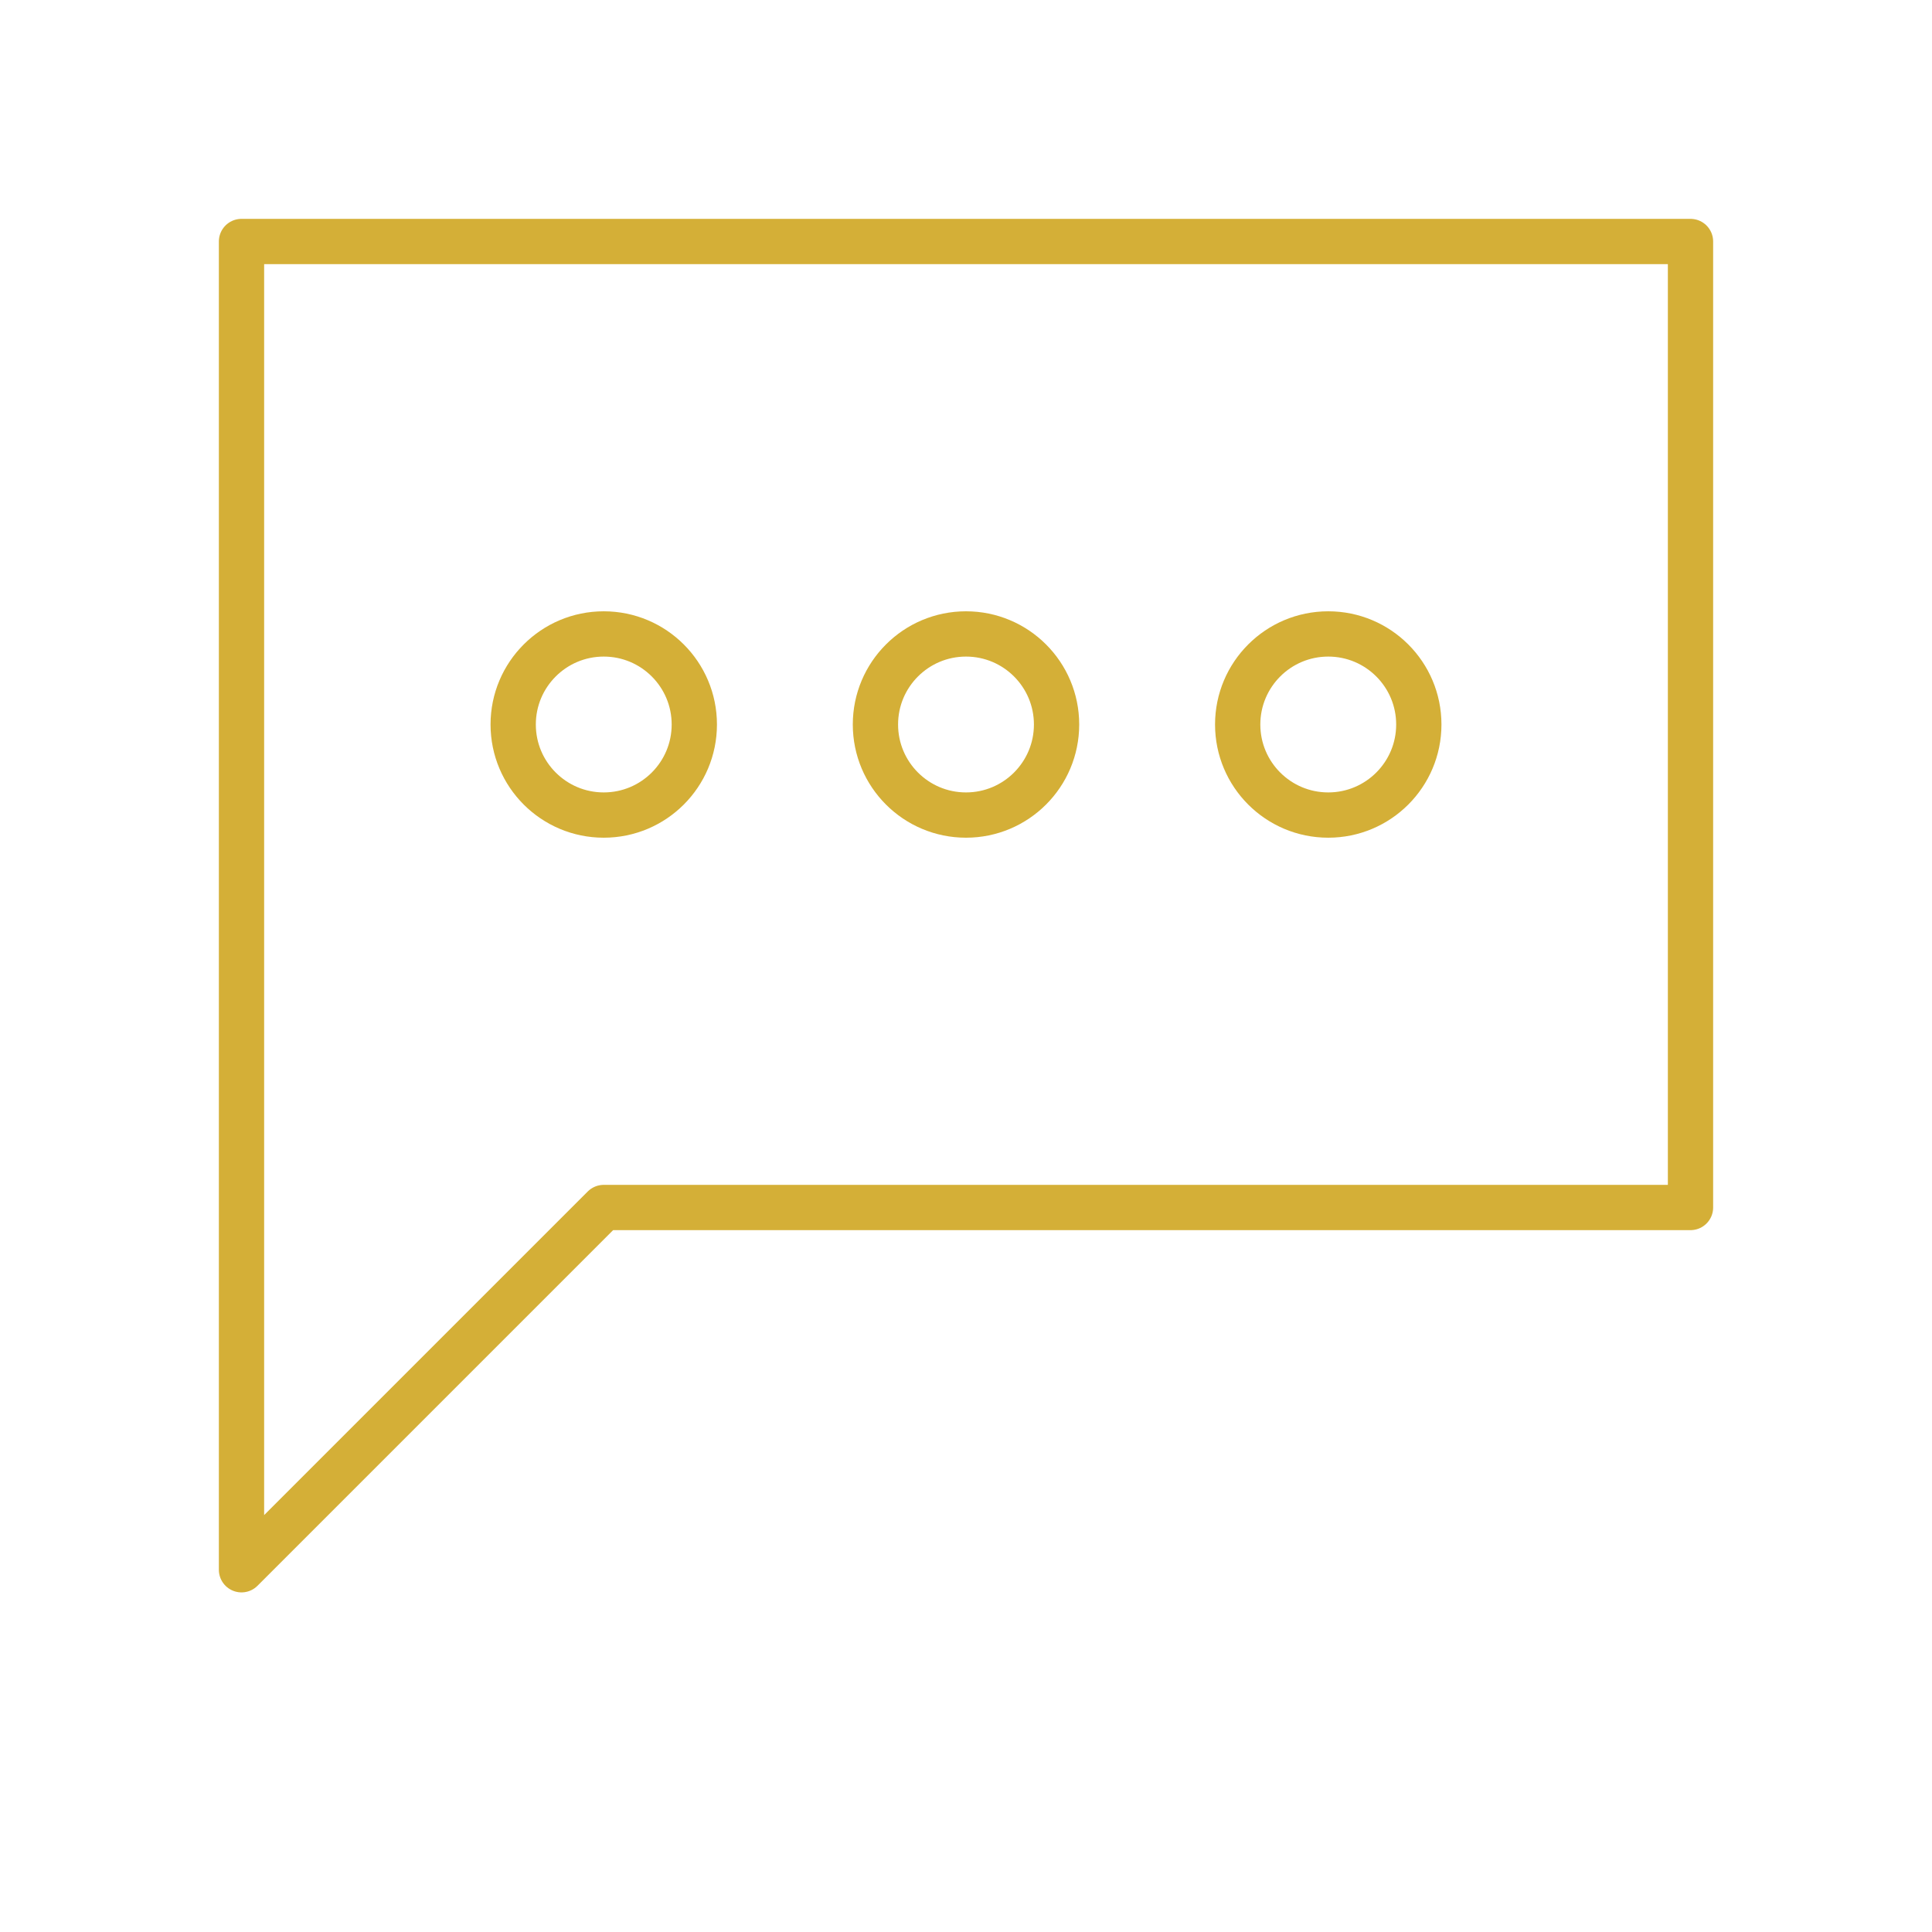
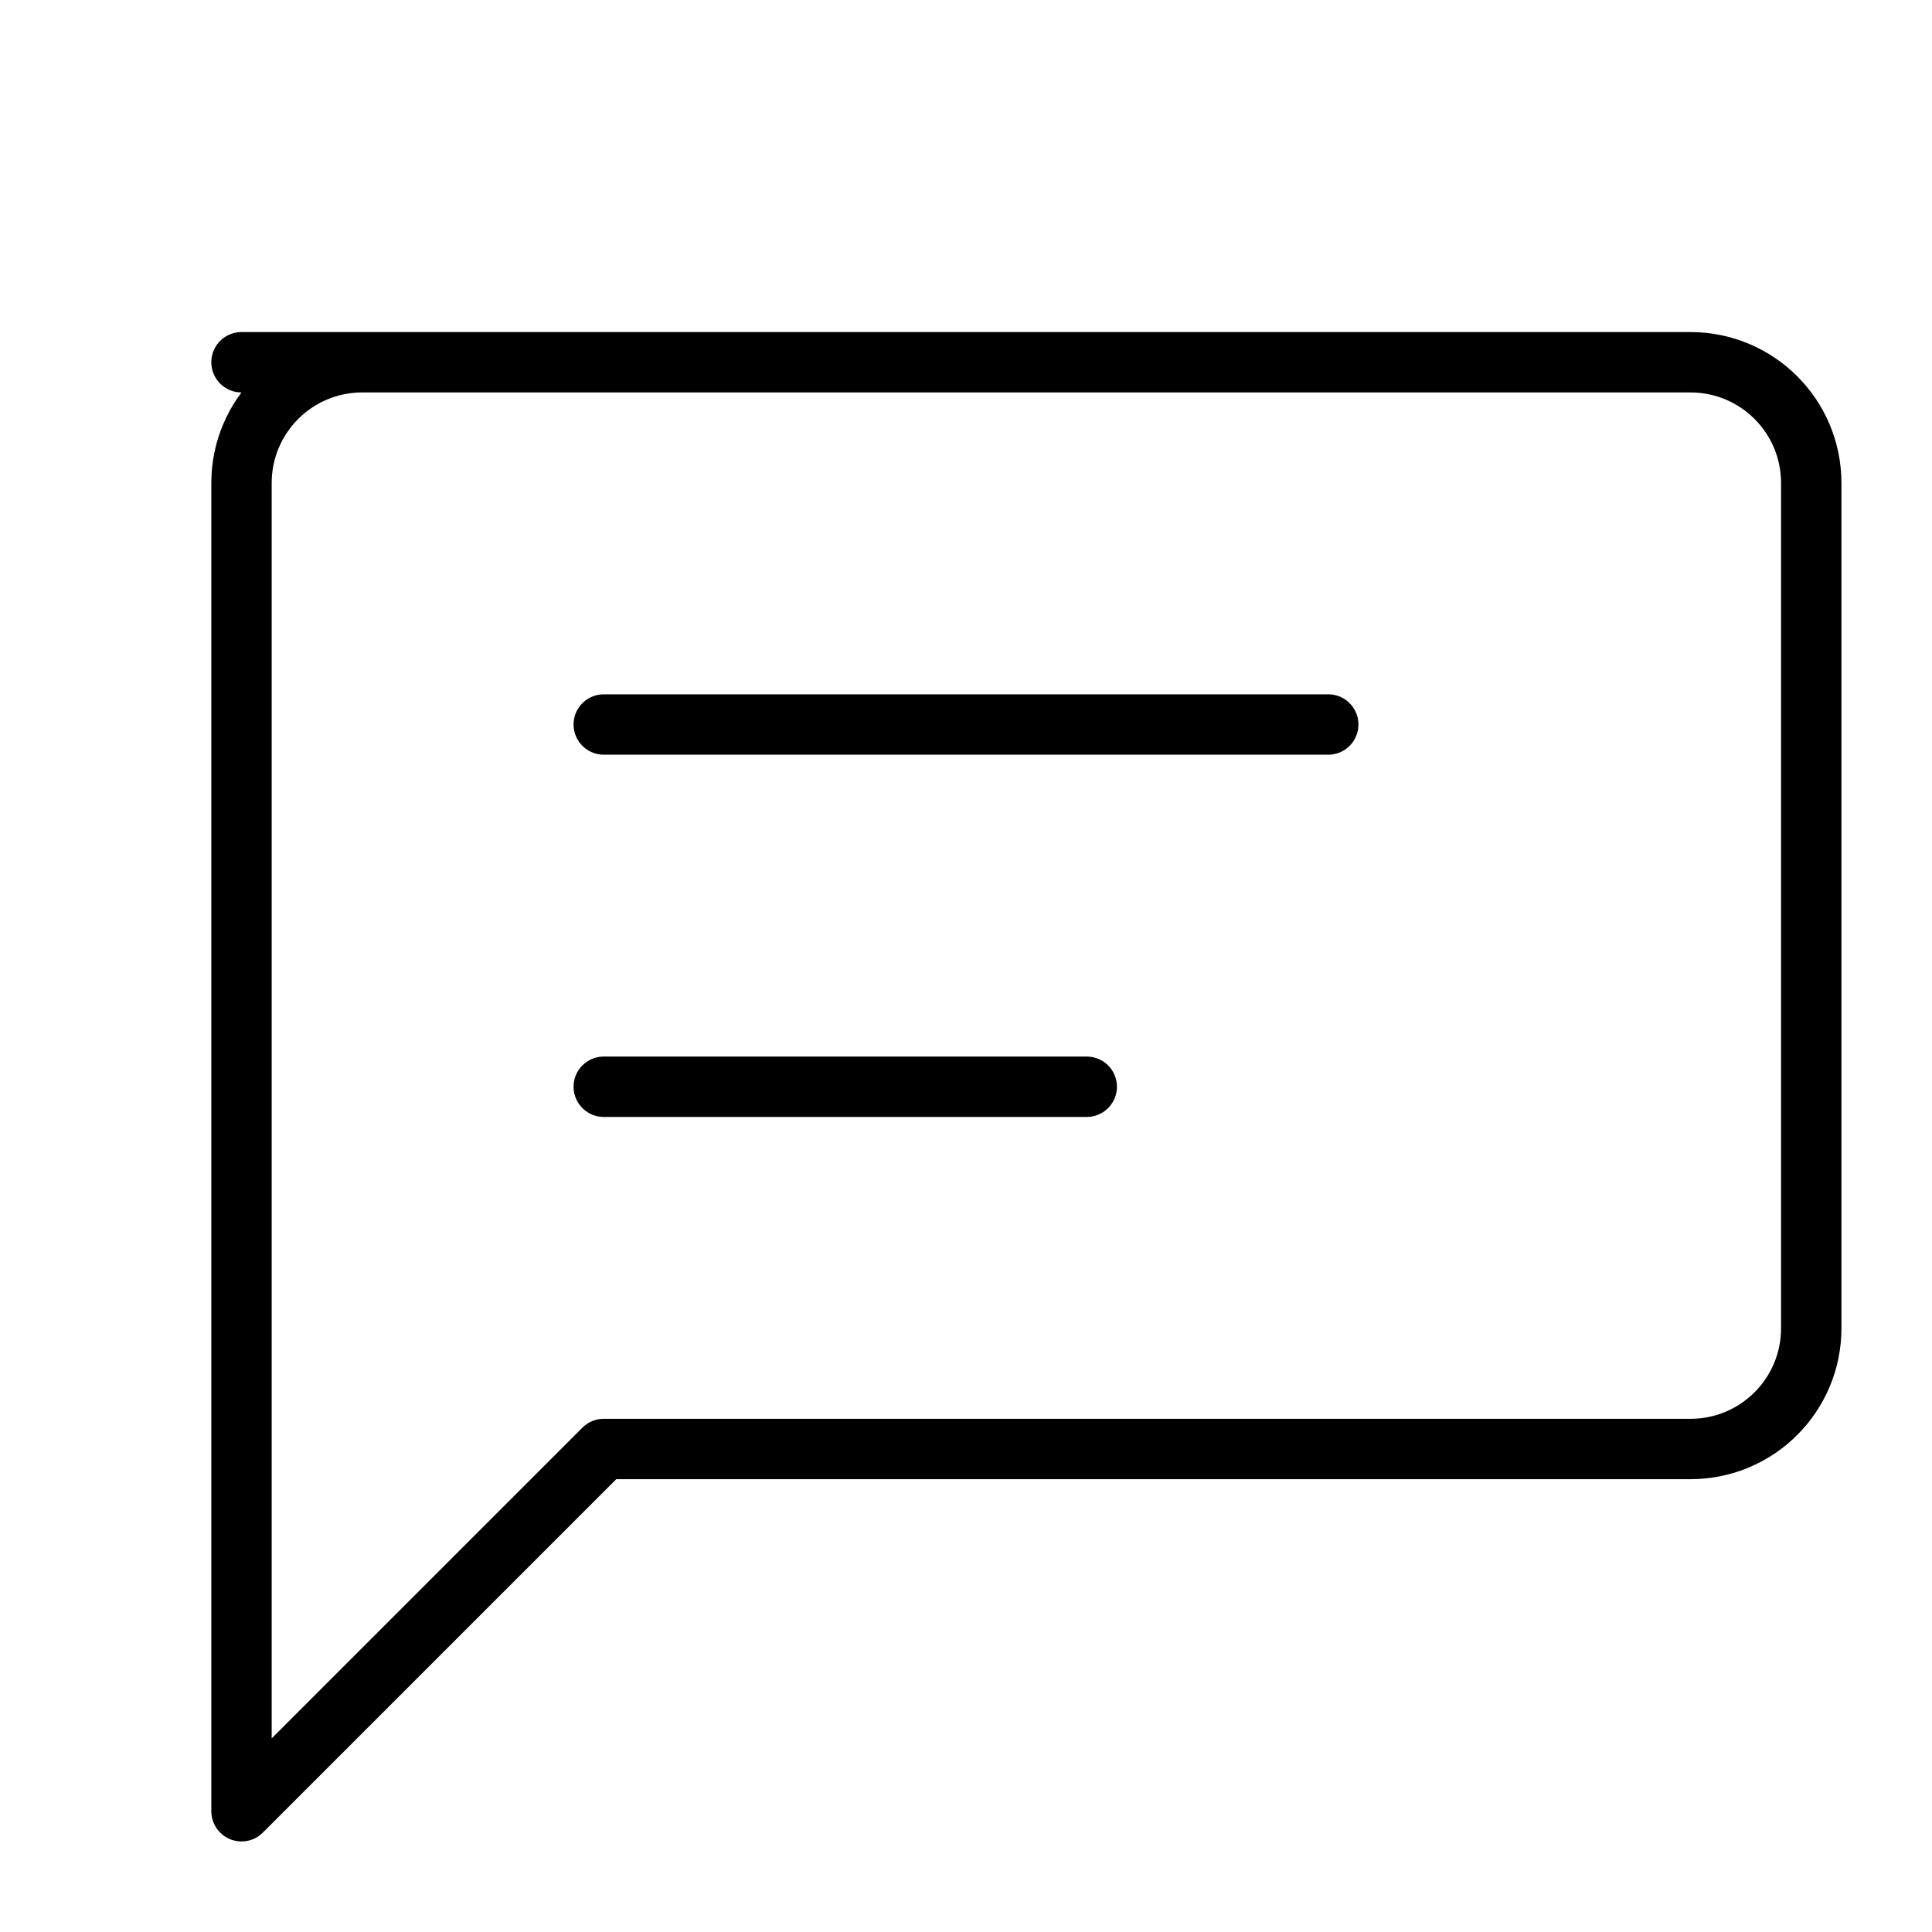
- <svg xmlns="http://www.w3.org/2000/svg" viewBox="0 0 64 64" fill="none" stroke="#D4AF37" stroke-width="1.5" stroke-linecap="round" stroke-linejoin="round">
-   <path d="M8 8h48v32H20L8 52V8z" />
-   <circle cx="20" cy="24" r="3" />
-   <circle cx="32" cy="24" r="3" />
-   <circle cx="44" cy="24" r="3" />
+ <svg xmlns="http://www.w3.org/2000/svg" viewBox="0 0 64 64" fill="none" stroke="currentColor" stroke-width="2" stroke-linecap="round" stroke-linejoin="round">
+   <path d="M8 12h48a4 4 0 0 1 4 4v28a4 4 0 0 1-4 4H20l-12 12V16a4 4 0 0 1 4-4z" />
+   <path d="M20 24h24" />
+   <path d="M20 36h16" />
</svg>
